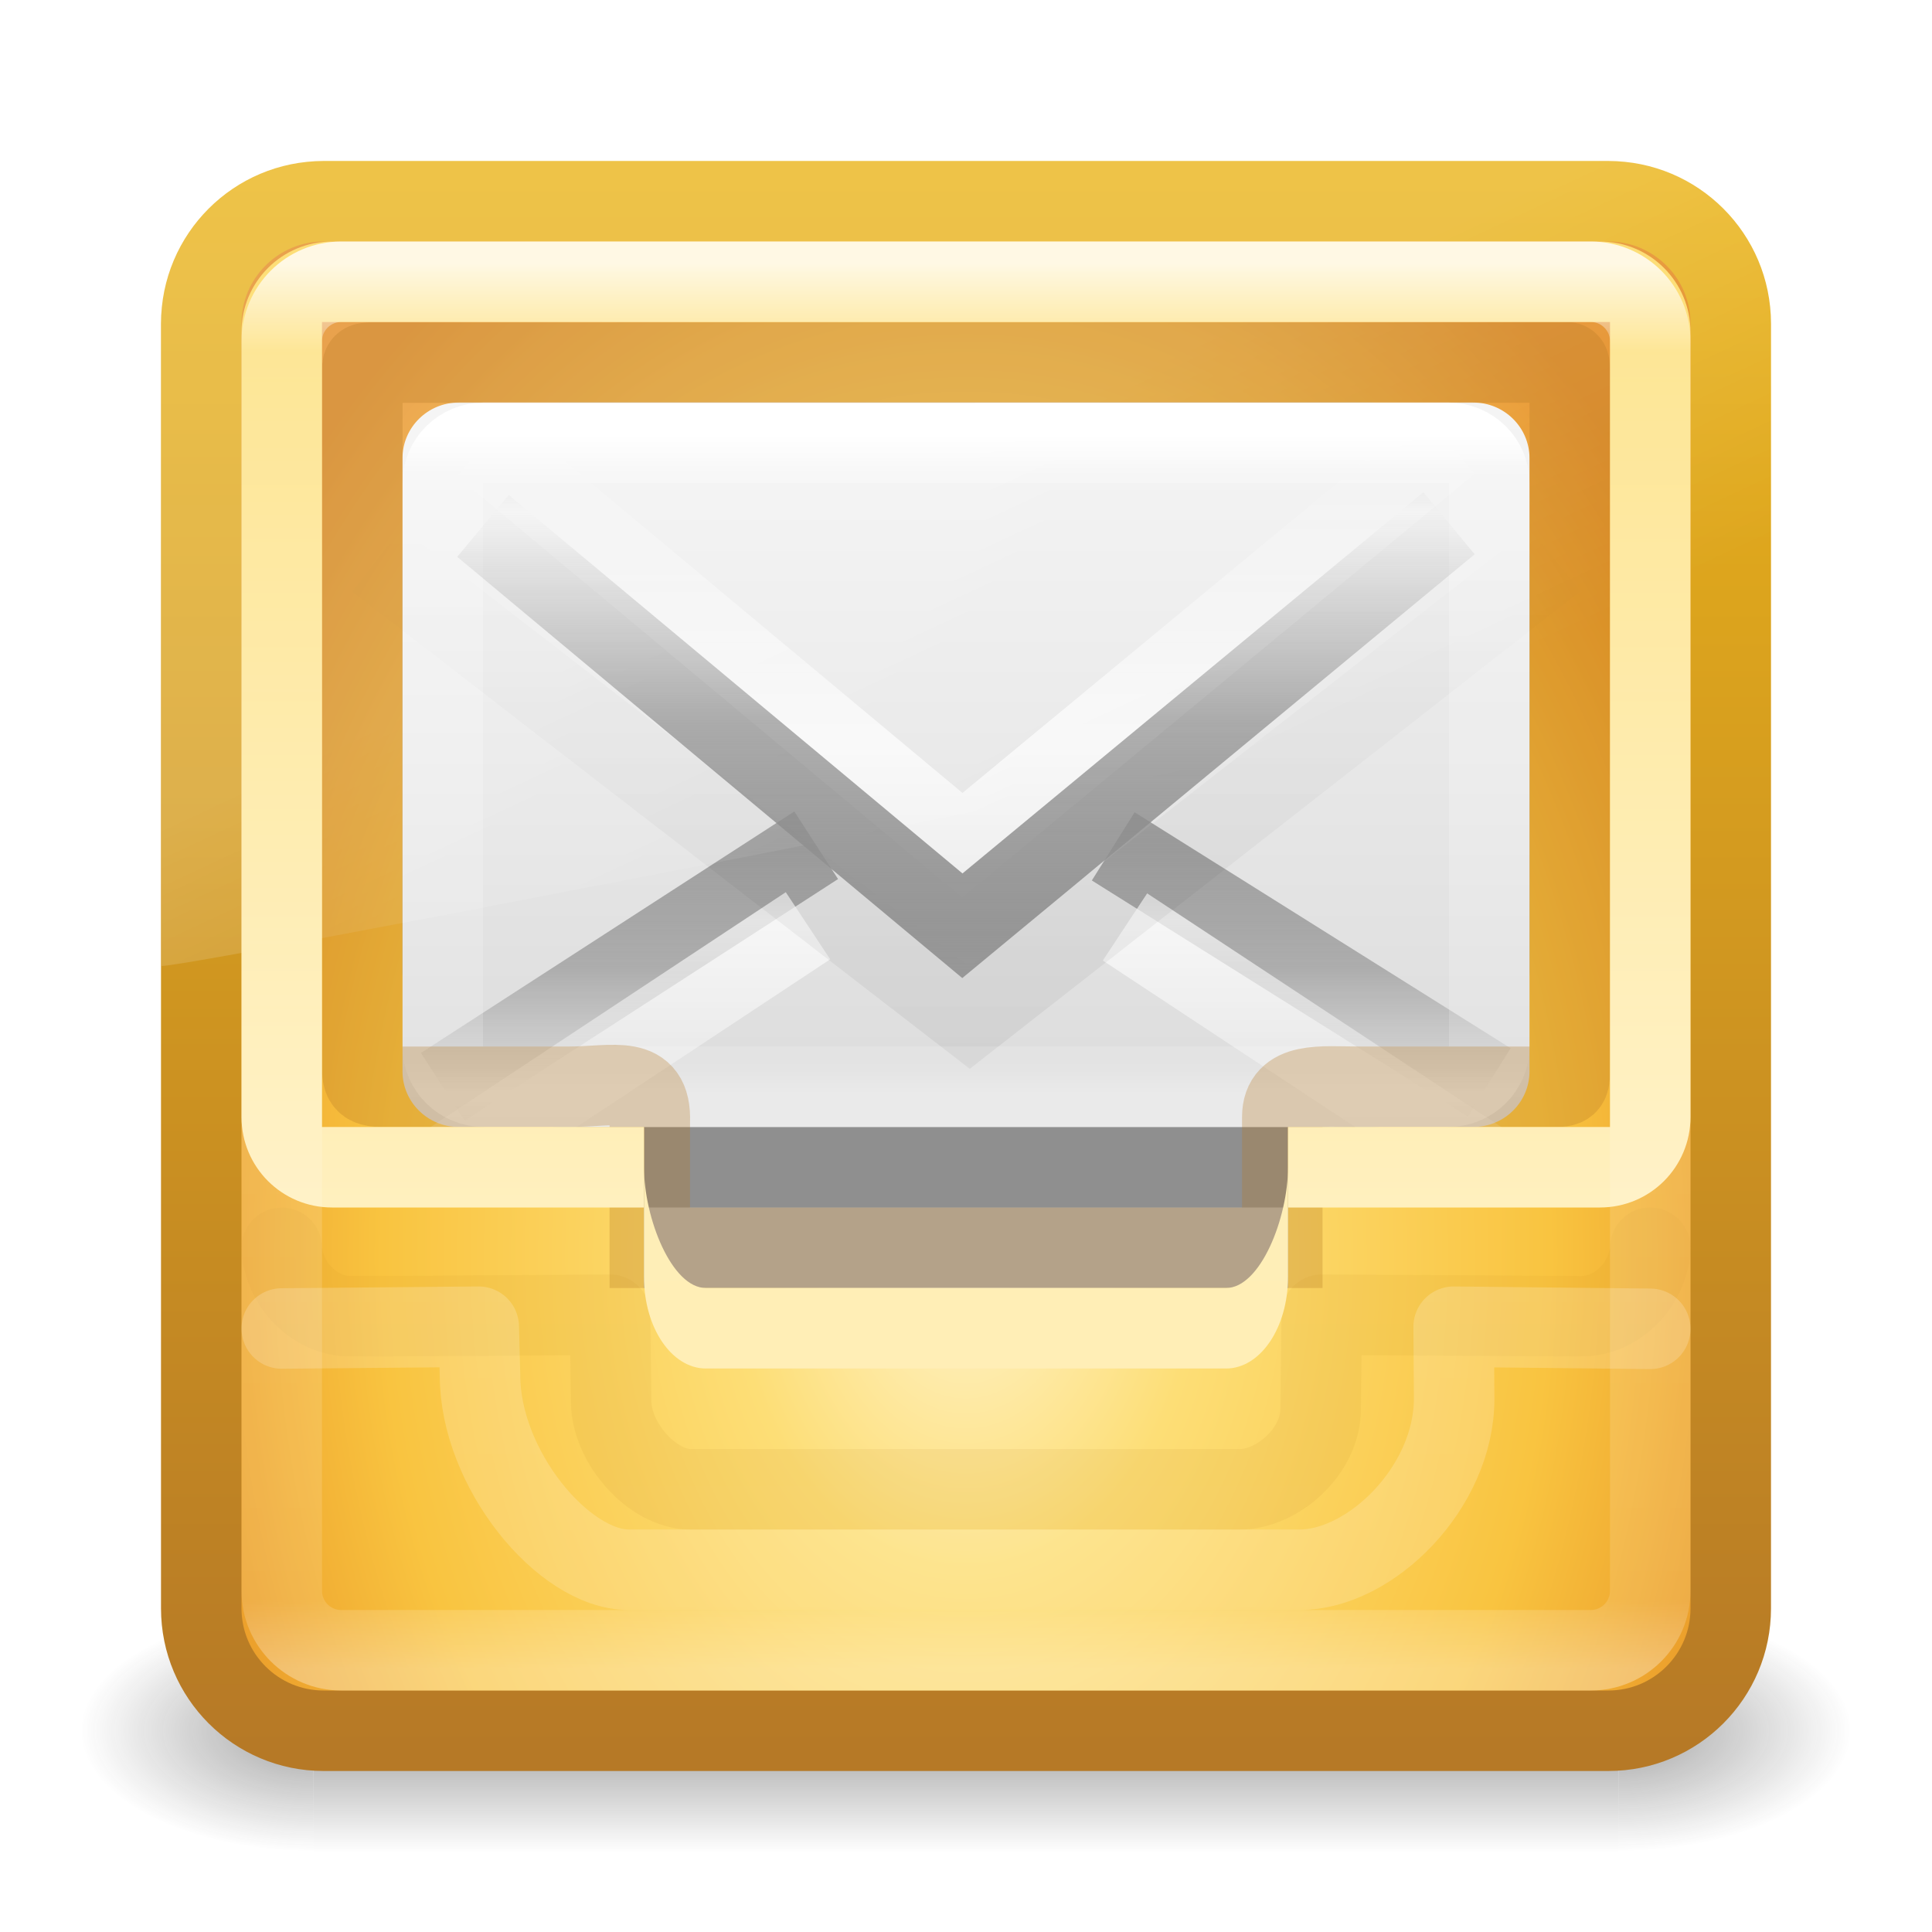
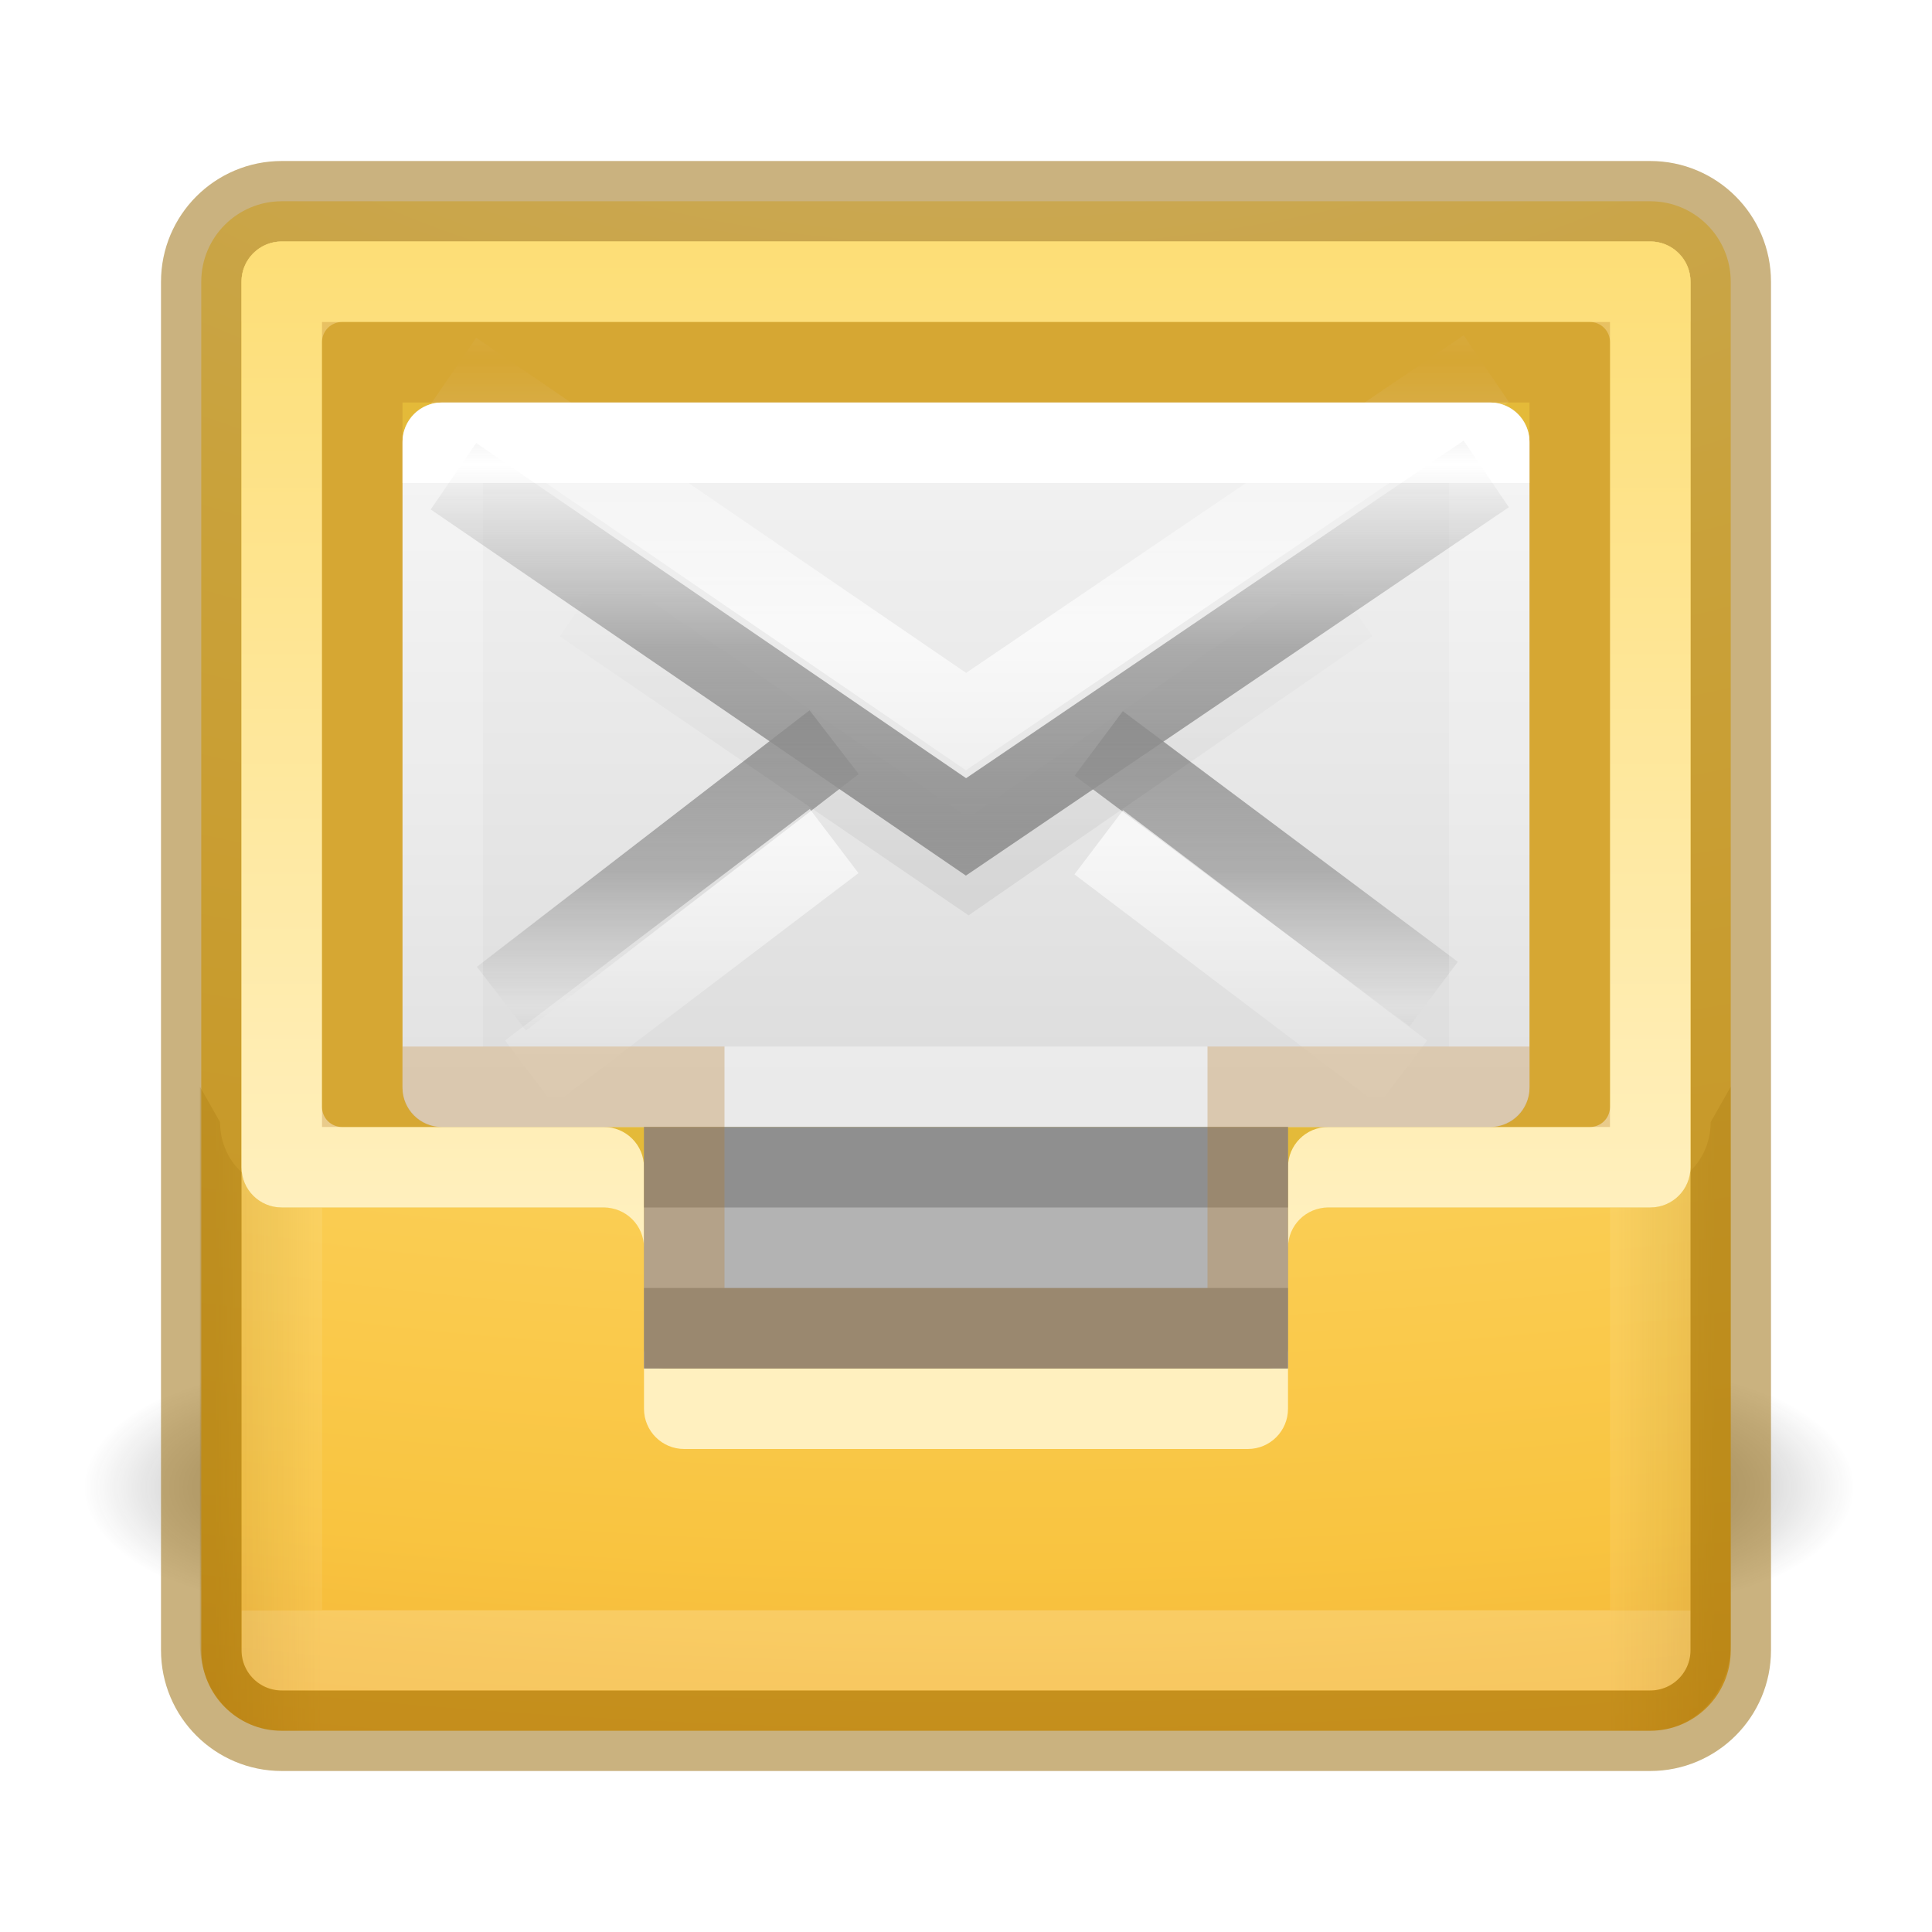
- <svg xmlns="http://www.w3.org/2000/svg" xmlns:xlink="http://www.w3.org/1999/xlink" version="1.1" width="24" height="24" id="svg4399">
-   <defs id="defs4401">
-     <linearGradient id="linearGradient3924-803-9-8-7">
-       <stop id="stop3252-4-0-4" style="stop-color:#ffffff;stop-opacity:1" offset="0" />
-       <stop id="stop3254-4-8-3" style="stop-color:#ffffff;stop-opacity:0.235" offset="0.063" />
-       <stop id="stop3256-1-5-5" style="stop-color:#ffffff;stop-opacity:0.157" offset="0.951" />
-       <stop id="stop3258-8-3-5" style="stop-color:#ffffff;stop-opacity:0.392" offset="1" />
+ <svg xmlns="http://www.w3.org/2000/svg" xmlns:xlink="http://www.w3.org/1999/xlink" id="svg7107" height="24" width="24" version="1.1">
+   <defs id="defs7109">
+     <linearGradient id="linearGradient5146">
+       <stop id="stop5148" style="stop-color:#ffffff;stop-opacity:1" offset="0" />
+       <stop id="stop5150" style="stop-color:#ffffff;stop-opacity:0.235" offset="0" />
+       <stop id="stop5152" style="stop-color:#ffffff;stop-opacity:0.157" offset="1" />
+       <stop id="stop5154" style="stop-color:#ffffff;stop-opacity:0.392" offset="1" />
    </linearGradient>
-     <linearGradient id="linearGradient3924-118">
-       <stop id="stop3216" style="stop-color:#ffffff;stop-opacity:1" offset="0" />
-       <stop id="stop3218" style="stop-color:#ffffff;stop-opacity:0.235" offset="0.063" />
-       <stop id="stop3220" style="stop-color:#ffffff;stop-opacity:0.157" offset="0.951" />
-       <stop id="stop3222" style="stop-color:#ffffff;stop-opacity:0.392" offset="1" />
+     <linearGradient id="linearGradient4596">
+       <stop id="stop4598" style="stop-color:#ffffff;stop-opacity:1" offset="0" />
+       <stop id="stop4600" style="stop-color:#ffffff;stop-opacity:0.235" offset="0" />
+       <stop id="stop4602" style="stop-color:#ffffff;stop-opacity:0.157" offset="1" />
+       <stop id="stop4604" style="stop-color:#ffffff;stop-opacity:0.392" offset="1" />
    </linearGradient>
+     <radialGradient gradientTransform="matrix(2.003784,0,0,1.4,27.98813,-17.4)" gradientUnits="userSpaceOnUse" xlink:href="#linearGradient3688-166-749-9" id="radialGradient3082-6" fy="43.5" fx="4.993" r="2.5" cy="43.5" cx="4.993" />
+     <linearGradient id="linearGradient3688-166-749-9">
+       <stop offset="0" style="stop-color:#181818;stop-opacity:1" id="stop2883-2" />
+       <stop offset="1" style="stop-color:#181818;stop-opacity:0" id="stop2885-2" />
+     </linearGradient>
+     <radialGradient gradientTransform="matrix(2.003784,0,0,1.4,-20.01187,-104.4)" gradientUnits="userSpaceOnUse" xlink:href="#linearGradient3688-464-309-7-6" id="radialGradient3084-4" fy="43.5" fx="4.993" r="2.5" cy="43.5" cx="4.993" />
+     <linearGradient id="linearGradient3688-464-309-7-6">
+       <stop offset="0" style="stop-color:#181818;stop-opacity:1" id="stop2889-75" />
+       <stop offset="1" style="stop-color:#181818;stop-opacity:0" id="stop2891-4-9" />
+     </linearGradient>
+     <linearGradient gradientUnits="userSpaceOnUse" xlink:href="#linearGradient3702-501-757-1" id="linearGradient3086-8" y2="39.999" x2="25.058" y1="47.028" x1="25.058" />
+     <linearGradient id="linearGradient3702-501-757-1">
+       <stop offset="0" style="stop-color:#181818;stop-opacity:0" id="stop2895-2" />
+       <stop offset="0.5" style="stop-color:#181818;stop-opacity:1" id="stop2897-89" />
+       <stop offset="1" style="stop-color:#181818;stop-opacity:0" id="stop2899-36" />
+     </linearGradient>
+     <linearGradient y2="41.414" x2="24" y1="6.591" x1="24" gradientTransform="matrix(0.4594595,0,0,0.4594595,0.9742189,0.9717503)" gradientUnits="userSpaceOnUse" id="linearGradient3842" xlink:href="#linearGradient4596" />
    <linearGradient id="linearGradient3909-3-9-6">
      <stop id="stop3911-8-7-9" style="stop-color:#fff0bf;stop-opacity:1" offset="0" />
      <stop id="stop3913-4-2-5" style="stop-color:#fdde76;stop-opacity:1" offset="1" />
-     </linearGradient>
-     <linearGradient id="linearGradient4026-8">
-       <stop id="stop4028-6" style="stop-color:#ffeeb6;stop-opacity:1" offset="0" />
-       <stop id="stop4030-7" style="stop-color:#feeeb7;stop-opacity:1" offset="1" />
    </linearGradient>
    <linearGradient id="linearGradient3866-6">
      <stop id="stop3868-7" style="stop-color:#969696;stop-opacity:1" offset="0" />
      <stop id="stop3872-0" style="stop-color:#858585;stop-opacity:0.635" offset="0.5" />
      <stop id="stop3870-0" style="stop-color:#939393;stop-opacity:0" offset="1" />
    </linearGradient>
-     <linearGradient id="linearGradient3856-8-9">
-       <stop id="stop3858-7-5" style="stop-color:#b67926;stop-opacity:1" offset="0" />
-       <stop id="stop3860-2-2" style="stop-color:#eab41a;stop-opacity:1" offset="1" />
-     </linearGradient>
-     <linearGradient id="linearGradient3924-803-0">
-       <stop id="stop3252-06" style="stop-color:#ffffff;stop-opacity:1" offset="0" />
-       <stop id="stop3254-1" style="stop-color:#ffffff;stop-opacity:0.235" offset="0.063" />
-       <stop id="stop3256-0" style="stop-color:#ffffff;stop-opacity:0.157" offset="0.951" />
-       <stop id="stop3258-2" style="stop-color:#ffffff;stop-opacity:0.392" offset="1" />
-     </linearGradient>
    <linearGradient id="linearGradient8265-821-176-38-919-66-249-7-7">
      <stop id="stop2687-1-9" style="stop-color:#ffffff;stop-opacity:1" offset="0" />
      <stop id="stop2689-5-4" style="stop-color:#ffffff;stop-opacity:0" offset="1" />
-     </linearGradient>
-     <linearGradient id="linearGradient3333-4-4">
-       <stop id="stop3335-4-6" style="stop-color:#ffffff;stop-opacity:1" offset="0" />
-       <stop id="stop3337-7-2" style="stop-color:#ffffff;stop-opacity:0" offset="1" />
    </linearGradient>
    <linearGradient id="linearGradient3495">
      <stop id="stop3497" style="stop-color:#000000;stop-opacity:1" offset="0" />
      <stop id="stop3874" style="stop-color:#000000;stop-opacity:0.498" offset="0.5" />
      <stop id="stop3499" style="stop-color:#000000;stop-opacity:0" offset="1" />
-     </linearGradient>
-     <linearGradient id="linearGradient3333-4">
-       <stop id="stop3335-4" style="stop-color:#ffffff;stop-opacity:1" offset="0" />
-       <stop id="stop3337-7" style="stop-color:#ffffff;stop-opacity:0" offset="1" />
    </linearGradient>
    <linearGradient id="linearGradient3866">
      <stop id="stop3868" style="stop-color:#a0a0a0;stop-opacity:1" offset="0" />
      <stop id="stop3872" style="stop-color:#8f8f8f;stop-opacity:0.635" offset="0.5" />
      <stop id="stop3870" style="stop-color:#9d9d9d;stop-opacity:0" offset="1" />
    </linearGradient>
    <linearGradient id="linearGradient3600">
      <stop id="stop3602" style="stop-color:#f4f4f4;stop-opacity:1" offset="0" />
      <stop id="stop3604" style="stop-color:#dbdbdb;stop-opacity:1" offset="1" />
    </linearGradient>
-     <linearGradient id="linearGradient3846-2">
-       <stop id="stop3848-3" style="stop-color:#fff3cb;stop-opacity:1" offset="0" />
-       <stop id="stop3850-6" style="stop-color:#fdde76;stop-opacity:1" offset="0.262" />
-       <stop id="stop3852-8" style="stop-color:#f9c440;stop-opacity:1" offset="0.661" />
-       <stop id="stop3854-1" style="stop-color:#e48b20;stop-opacity:1" offset="1" />
+     <linearGradient id="linearGradient4833">
+       <stop style="stop-color:#956500;stop-opacity:1;" offset="0" id="stop4835" />
+       <stop style="stop-color:#956500;stop-opacity:0;" offset="1" id="stop4837" />
    </linearGradient>
-     <linearGradient id="linearGradient3856-5">
-       <stop id="stop3858-3" style="stop-color:#b67926;stop-opacity:1" offset="0" />
-       <stop id="stop3860-4" style="stop-color:#eab41a;stop-opacity:1" offset="1" />
+     <linearGradient id="linearGradient4718">
+       <stop id="stop4720" style="stop-color:#fff3cb;stop-opacity:1" offset="0" />
+       <stop id="stop4722" style="stop-color:#fdde76;stop-opacity:1" offset="0.313" />
+       <stop id="stop4724" style="stop-color:#f9c440;stop-opacity:1" offset="0.697" />
+       <stop id="stop4726" style="stop-color:#e48b20;stop-opacity:1" offset="1" />
    </linearGradient>
-     <linearGradient id="linearGradient3688-166-749-57-8">
-       <stop id="stop3180-3" style="stop-color:#181818;stop-opacity:1" offset="0" />
-       <stop id="stop3182-8" style="stop-color:#181818;stop-opacity:0" offset="1" />
-     </linearGradient>
-     <linearGradient id="linearGradient3688-464-309-665-9">
-       <stop id="stop3186-3" style="stop-color:#181818;stop-opacity:1" offset="0" />
-       <stop id="stop3188-6" style="stop-color:#181818;stop-opacity:0" offset="1" />
-     </linearGradient>
-     <linearGradient id="linearGradient3702-501-757-17-4">
-       <stop id="stop3192-0" style="stop-color:#181818;stop-opacity:0" offset="0" />
-       <stop id="stop3194-4" style="stop-color:#181818;stop-opacity:1" offset="0.5" />
-       <stop id="stop3196-2" style="stop-color:#181818;stop-opacity:0" offset="1" />
-     </linearGradient>
-     <linearGradient xlink:href="#linearGradient3924-803-9-8-7" id="linearGradient3091" gradientUnits="userSpaceOnUse" gradientTransform="matrix(0.5177313,0,0,0.641025,-0.276411,-0.0920513)" x1="24" y1="5" x2="24" y2="37.992" />
-     <linearGradient xlink:href="#linearGradient3924-118" id="linearGradient3094" gradientUnits="userSpaceOnUse" gradientTransform="matrix(0.4594595,0,0,0.4594595,0.9729755,0.9729777)" x1="24" y1="5" x2="24" y2="43" />
-     <linearGradient xlink:href="#linearGradient3909-3-9-6" id="linearGradient3097" gradientUnits="userSpaceOnUse" gradientTransform="matrix(0.4736842,0,0,0.4650688,0.631579,0.2095876)" x1="15" y1="32" x2="15" y2="6" />
-     <linearGradient xlink:href="#linearGradient4026-8" id="linearGradient3100" gradientUnits="userSpaceOnUse" gradientTransform="matrix(0.4339246,0,0,0.641025,1.585817,-7.393924)" x1="19.567" y1="38.228" x2="19.567" y2="34.481" />
-     <linearGradient xlink:href="#linearGradient3866-6" id="linearGradient3103" gradientUnits="userSpaceOnUse" gradientTransform="matrix(0.2868043,0,0,0.2664916,5.071699,2.172795)" spreadMethod="reflect" x1="25.525" y1="35.429" x2="25.525" y2="15.738" />
-     <linearGradient xlink:href="#linearGradient3856-8-9" id="linearGradient3106" gradientUnits="userSpaceOnUse" gradientTransform="matrix(-0.4359623,0,0,0.4604477,22.46438,2.048423)" x1="24" y1="44" x2="24" y2="3.899" />
-     <linearGradient xlink:href="#linearGradient3924-803-0" id="linearGradient3110" gradientUnits="userSpaceOnUse" gradientTransform="matrix(0.3513514,0,0,0.2162162,3.567567,4.310813)" x1="24" y1="5" x2="24" y2="43" />
-     <linearGradient xlink:href="#linearGradient8265-821-176-38-919-66-249-7-7" id="linearGradient3113" gradientUnits="userSpaceOnUse" gradientTransform="matrix(0.4341993,0,0,0.5525872,1.558886,-1.348434)" x1="16.626" y1="15.298" x2="20.055" y2="24.628" />
-     <linearGradient xlink:href="#linearGradient3333-4-4" id="linearGradient3116" gradientUnits="userSpaceOnUse" gradientTransform="matrix(0.2868042,0,0,0.2664915,5.071699,1.172796)" spreadMethod="reflect" x1="25.525" y1="30.189" x2="25.525" y2="15.738" />
-     <linearGradient xlink:href="#linearGradient3495" id="linearGradient3119" gradientUnits="userSpaceOnUse" gradientTransform="matrix(0.4701023,0,0,0.433692,0.762774,-2.331962)" x1="23.904" y1="35.75" x2="23.904" y2="20.443" />
-     <linearGradient xlink:href="#linearGradient3333-4" id="linearGradient3122" gradientUnits="userSpaceOnUse" gradientTransform="matrix(0.3674109,0,0,0.2438298,3.182218,4.063191)" spreadMethod="reflect" x1="25.525" y1="30.189" x2="25.525" y2="15.738" />
-     <linearGradient xlink:href="#linearGradient3866" id="linearGradient3125" gradientUnits="userSpaceOnUse" gradientTransform="matrix(0.3442467,0,0,0.220063,3.716565,3.788078)" spreadMethod="reflect" x1="25.525" y1="30.189" x2="25.525" y2="15.738" />
-     <linearGradient xlink:href="#linearGradient3600" id="linearGradient3128" gradientUnits="userSpaceOnUse" gradientTransform="matrix(0.3111112,0,0,0.2727273,4.533332,1.863634)" x1="20.053" y1="10.637" x2="20.053" y2="45.244" />
-     <radialGradient xlink:href="#linearGradient3846-2" id="radialGradient3134" gradientUnits="userSpaceOnUse" gradientTransform="matrix(1.8575836e-8,0.7482871,-0.5486779,0,16.63625,0.8283896)" cx="19.74" cy="8.45" fx="19.74" fy="8.45" r="20" />
-     <linearGradient xlink:href="#linearGradient3856-5" id="linearGradient3136" gradientUnits="userSpaceOnUse" gradientTransform="matrix(0.487179,0,0,0.487179,0.3076909,0.3077034)" x1="24" y1="44" x2="24" y2="3.899" />
-     <radialGradient xlink:href="#linearGradient3688-166-749-57-8" id="radialGradient3143" gradientUnits="userSpaceOnUse" gradientTransform="matrix(2.003784,0,0,1.4,27.98813,-17.4)" cx="4.993" cy="43.5" fx="4.993" fy="43.5" r="2.5" />
-     <radialGradient xlink:href="#linearGradient3688-464-309-665-9" id="radialGradient3145" gradientUnits="userSpaceOnUse" gradientTransform="matrix(2.003784,0,0,1.4,-20.01187,-104.4)" cx="4.993" cy="43.5" fx="4.993" fy="43.5" r="2.5" />
-     <linearGradient xlink:href="#linearGradient3702-501-757-17-4" id="linearGradient3147" gradientUnits="userSpaceOnUse" x1="25.058" y1="47.028" x2="25.058" y2="39.999" />
+     <linearGradient x1="25.525" y1="35.429" x2="25.525" y2="15.738" id="linearGradient4330" xlink:href="#linearGradient3866-6" gradientUnits="userSpaceOnUse" gradientTransform="matrix(0.3066388,0,0,0.2336996,4.64081,2.092218)" spreadMethod="reflect" />
+     <linearGradient gradientTransform="matrix(0.4736842,0,0,0.4736837,0.6693724,0.1457658)" x1="15" y1="32" x2="15" y2="6" id="linearGradient4004-8" xlink:href="#linearGradient3909-3-9-6" gradientUnits="userSpaceOnUse" />
+     <linearGradient x1="24" y1="7.812" x2="24" y2="40.187" id="linearGradient3068" xlink:href="#linearGradient5146" gradientUnits="userSpaceOnUse" gradientTransform="matrix(0.3513514,0,0,0.2162162,3.567568,4.310813)" />
+     <linearGradient x1="25.525" y1="30.189" x2="25.525" y2="15.738" id="linearGradient3074" xlink:href="#linearGradient8265-821-176-38-919-66-249-7-7" gradientUnits="userSpaceOnUse" gradientTransform="matrix(0.3066388,0,0,0.2336996,4.64081,0.7843405)" spreadMethod="reflect" />
+     <linearGradient x1="23.904" y1="35.75" x2="23.904" y2="20.443" id="linearGradient3077" xlink:href="#linearGradient3495" gradientUnits="userSpaceOnUse" gradientTransform="matrix(0.306029,0,0,0.249406,4.684891,2.151603)" />
+     <linearGradient x1="25.525" y1="30.189" x2="25.525" y2="15.738" id="linearGradient3080" xlink:href="#linearGradient8265-821-176-38-919-66-249-7-7" gradientUnits="userSpaceOnUse" gradientTransform="matrix(0.3066388,0,0,0.2336996,4.64081,3.320559)" spreadMethod="reflect" />
+     <linearGradient x1="25.525" y1="30.189" x2="25.525" y2="15.738" id="linearGradient3083" xlink:href="#linearGradient3866" gradientUnits="userSpaceOnUse" gradientTransform="matrix(0.3066388,0,0,0.2336996,4.64081,2.092218)" spreadMethod="reflect" />
+     <linearGradient x1="20.053" y1="10.637" x2="20.053" y2="45.244" id="linearGradient3086" xlink:href="#linearGradient3600" gradientUnits="userSpaceOnUse" gradientTransform="matrix(0.3111111,0,0,0.2727273,4.533334,1.863635)" />
+     <radialGradient gradientTransform="matrix(-4.2223706e-8,2.35497,-4.639406,-8.3182611e-8,58.58382,-21.89464)" gradientUnits="userSpaceOnUse" xlink:href="#linearGradient4718" id="radialGradient5521-1" fy="9.957" fx="8.336" r="12.672" cy="9.957" cx="8.867" />
+     <linearGradient gradientTransform="matrix(0.5,0,0,0.5400132,0.233865,-2.530559)" xlink:href="#linearGradient4833" id="linearGradient4839" x1="4.892" y1="37.093" x2="7.5" y2="37.093" gradientUnits="userSpaceOnUse" />
+     <linearGradient xlink:href="#linearGradient4833" id="linearGradient4839-3" x1="4.892" y1="37.093" x2="7.5" y2="37.093" gradientUnits="userSpaceOnUse" gradientTransform="matrix(-0.5,0,0,0.5400132,23.75,-2.530559)" />
  </defs>
-   <g style="display:inline" id="g2036" transform="matrix(0.5499998,0,0,0.3333336,-1.2,7.33333)">
-     <g style="opacity:0.4" id="g3712" transform="matrix(1.052632,0,0,1.285713,-1.263158,-13.42854)">
-       <rect style="fill:url(#radialGradient3143);fill-opacity:1;stroke:none" id="rect2801" y="40" x="38" height="7" width="5" />
-       <rect style="fill:url(#radialGradient3145);fill-opacity:1;stroke:none" id="rect3696" transform="scale(-1,-1)" y="-47" x="-10" height="7" width="5" />
-       <rect style="fill:url(#linearGradient3147);fill-opacity:1;stroke:none" id="rect3700" y="40" x="10" height="7" width="28" />
+   <g transform="matrix(0.55,0,0,0.3333336,-1.162206,4.309708)" id="g2036-4" style="display:inline">
+     <g transform="matrix(1.052632,0,0,1.285713,-1.263158,-13.42854)" id="g3712-8" style="opacity:0.4">
+       <rect width="5" height="7" x="38" y="40" id="rect2801-6" style="fill:url(#radialGradient3082-6);fill-opacity:1;stroke:none" />
+       <rect width="5" height="7" x="-10" y="-47" transform="scale(-1,-1)" id="rect3696-20" style="fill:url(#radialGradient3084-4);fill-opacity:1;stroke:none" />
+       <rect width="28" height="7" x="10" y="40" id="rect3700-5" style="fill:url(#linearGradient3086-8);fill-opacity:1;stroke:none" />
    </g>
  </g>
-   <rect style="color:#000000;fill:url(#radialGradient3134);fill-opacity:1;fill-rule:nonzero;stroke:url(#linearGradient3136);stroke-width:1;stroke-linecap:round;stroke-linejoin:round;stroke-miterlimit:4;stroke-opacity:1;stroke-dasharray:none;stroke-dashoffset:0;marker:none;visibility:visible;display:inline;overflow:visible;enable-background:accumulate" id="rect5505-21" y="2.5" x="2.5" ry="1.52" rx="1.52" height="19" width="19" />
-   <path style="color:#000000;fill:#b3b3b3;fill-opacity:1;fill-rule:nonzero;stroke:none;stroke-width:1;marker:none;visibility:visible;display:inline;overflow:visible;enable-background:accumulate" id="rect4813" d="m 8,16 8,0 0,-2.5 -8,0 z" />
-   <path style="opacity:0.2;fill:none;stroke:#000000;stroke-width:1px;stroke-linecap:square;stroke-linejoin:miter;stroke-opacity:1" id="path4815" d="m 8.5,14.5 7,0" />
-   <rect style="fill:#8f8f8f;fill-opacity:1;fill-rule:evenodd;stroke:none;stroke-width:1;marker:none;visibility:visible;display:inline;overflow:visible;enable-background:accumulate" id="rect2396-9-0" y="5" x="5" ry="1.926" rx="1.974" height="9" width="14" />
-   <rect style="fill:url(#linearGradient3128);fill-opacity:1;fill-rule:evenodd;stroke:none;stroke-width:1;marker:none;visibility:visible;display:inline;overflow:visible;enable-background:accumulate" id="rect2396-9" y="5" x="5" ry="0.692" rx="0.7" height="9" width="14" />
-   <path style="fill:none;stroke:url(#linearGradient3125);stroke-width:1;stroke-linecap:butt;stroke-linejoin:miter;stroke-miterlimit:4;stroke-opacity:1;stroke-dasharray:none;stroke-dashoffset:0;marker:none;visibility:visible;display:inline;overflow:visible;enable-background:accumulate" id="path3341-2" d="M 10.139,10.5 5.5,13.5 z M 13.829,10.514 18.5,13.445 z" />
-   <path style="opacity:0.7;fill:none;stroke:url(#linearGradient3122);stroke-width:1;stroke-linecap:butt;stroke-linejoin:miter;stroke-miterlimit:4;stroke-opacity:1;stroke-dasharray:none;stroke-dashoffset:0;marker:none;visibility:visible;display:inline;overflow:visible;enable-background:accumulate" id="path3341-2-6" d="m 10.037,11.5 -4.537,3 z m 3.938,0.015 3.13,2.065 L 18.5,14.5 z" />
-   <path style="opacity:0.06;fill:none;stroke:url(#linearGradient3119);stroke-width:1;stroke-linecap:butt;stroke-linejoin:miter;stroke-miterlimit:4;stroke-opacity:1;stroke-dasharray:none" id="path3493" d="M 4.681,6.954 12.045,12.644 19.319,6.954" />
-   <path style="opacity:0.7;fill:none;stroke:url(#linearGradient3116);stroke-width:1;stroke-linecap:butt;stroke-linejoin:miter;stroke-miterlimit:4;stroke-opacity:1;stroke-dasharray:none;stroke-dashoffset:0;marker:none;visibility:visible;display:inline;overflow:visible;enable-background:accumulate" id="path3926" d="M 6,5.533 11.955,10.5 18,5.5" />
-   <path style="opacity:0.2;fill:url(#linearGradient3113);fill-opacity:1;fill-rule:evenodd;stroke:none" id="path3333" d="M 2.769,2 C 2.412,2 2,2.056 2,2.433 L 2.007,12 C 2.582,11.99 21.563,8.243 22,8.063 l 0,-5.508 C 22,2.266 21.54,2 21.231,2 z" />
-   <rect style="fill:none;stroke:url(#linearGradient3110);stroke-width:1;stroke-linecap:round;stroke-linejoin:round;stroke-miterlimit:4;stroke-opacity:1;stroke-dasharray:none;stroke-dashoffset:0" id="rect6741-1-5" y="5.5" x="5.5" ry="0.5" rx="0.513" height="8" width="13" />
-   <path style="opacity:0.3;color:#000000;fill:none;stroke:#b67926;stroke-width:1;stroke-linejoin:miter;stroke-miterlimit:4;stroke-opacity:1;stroke-dasharray:none;marker:none;visibility:visible;display:inline;overflow:visible;enable-background:accumulate" id="path7715" d="m 4.64,4.505 c -0.148,0 -0.139,0.013 -0.139,0.12 l 0,8.545 c 0,0.198 -0.026,0.33 0.238,0.33 l 2.334,0 c 0.556,0 1.022,-0.166 0.999,0.437 l 0,1.563 7.857,0 0,-1.624 c 0,-0.445 0.494,-0.376 0.943,-0.376 l 2.469,0 c 0.163,0 0.159,-0.07 0.159,-0.23 l 0,-8.651 c 0,-0.155 -0.007,-0.115 -0.145,-0.115 z" />
-   <path style="opacity:0.1;color:#000000;fill:none;stroke:url(#linearGradient3106);stroke-width:1;stroke-linecap:round;stroke-linejoin:round;stroke-miterlimit:4;stroke-opacity:1;stroke-dasharray:none;stroke-dashoffset:0;marker:none;visibility:visible;display:inline;overflow:visible;enable-background:accumulate" id="rect4076-3" d="m 19.698,16.347 c 0.417,-0.024 0.779,-0.407 0.802,-0.847 m -0.91,0.85 -3.17,-0.018 -0.015,1.178 c 0,0.51 -0.526,0.991 -1.009,0.991 l -6.815,0 C 8.098,18.5 7.592,17.919 7.592,17.409 l -0.014,-1.077 c 0,0 -2.801,0.022 -3.276,0.016 -0.417,-0.024 -0.779,-0.407 -0.802,-0.847" />
-   <path style="fill:none;stroke:url(#linearGradient3103);stroke-width:1;stroke-linecap:butt;stroke-linejoin:miter;stroke-miterlimit:4;stroke-opacity:1;stroke-dasharray:none;stroke-dashoffset:0;marker:none;visibility:visible;display:inline;overflow:visible;enable-background:accumulate" id="path3341-2-2" d="M 6,6.533 11.955,11.5 18,6.5" />
-   <path style="color:#000000;fill:url(#linearGradient3100);fill-opacity:1;fill-rule:nonzero;stroke:none;stroke-width:1;marker:none;visibility:visible;display:inline;overflow:visible;enable-background:accumulate" id="rect4115" d="m 8,14.5 0,1.364 C 8,16.493 8.343,17 8.769,17 l 6.462,0 C 15.657,17 16,16.493 16,15.864 L 16,14.5 C 16,15.13 15.657,16 15.231,16 L 8.769,16 C 8.343,16 8,15.13 8,14.5 z" />
-   <path style="color:#000000;fill:url(#linearGradient3097);fill-opacity:1;fill-rule:nonzero;stroke:none;stroke-width:1;marker:none;visibility:visible;display:inline;overflow:visible;enable-background:accumulate" id="rect4047" d="m 4.125,3 c -0.623,0 -1.125,0.502 -1.125,1.125 L 3,13.875 C 3,14.498 3.502,15 4.125,15 L 8,15 8,14 4,14 c -0.208,0 0,0.208 0,0 L 4,4 C 4,3.792 3.792,4 4,4 l 16,0 c 0.208,0 0,-0.208 0,0 l 0,10 c 0,0.208 0.207,-0.015 0,0 l -4,0 0,1 3.875,0 C 20.498,15 21,14.498 21,13.875 l 0,-9.75 c 0,-0.623 -0.502,-1.125 -1.125,-1.125 z" />
-   <rect style="opacity:0.8;fill:none;stroke:url(#linearGradient3094);stroke-width:1;stroke-linecap:round;stroke-linejoin:round;stroke-miterlimit:4;stroke-opacity:1;stroke-dasharray:none;stroke-dashoffset:0" id="rect6741-7" y="3.5" x="3.5" ry="0.739" rx="0.739" height="17" width="17" />
-   <path style="color:#000000;fill:none;stroke:url(#linearGradient3091);stroke-width:1;stroke-linecap:round;stroke-linejoin:round;stroke-miterlimit:4;stroke-opacity:1;stroke-dasharray:none;stroke-dashoffset:0;marker:none;visibility:visible;display:inline;overflow:visible;enable-background:accumulate" id="rect4076-3-0" d="m 20.5,16.507 -2.442,-0.026 0.006,0.895 c 0,1.098 -1.034,2.124 -1.92,2.124 l -8.333,0 C 6.997,19.5 5.963,18.244 5.963,17.087 L 5.947,16.481 3.5,16.503" />
+   <rect width="19" height="19" rx="1" ry="1" x="2.5" y="2.5" id="rect5505-21-8" style="color:#000000;fill:url(#radialGradient5521-1);fill-opacity:1;fill-rule:nonzero;stroke:none;stroke-width:1;marker:none;visibility:visible;display:inline;overflow:visible;enable-background:accumulate;clip-rule:nonzero;opacity:1;isolation:auto;mix-blend-mode:normal;color-interpolation:sRGB;color-interpolation-filters:linearRGB;solid-color:#000000;solid-opacity:1;stroke-linecap:butt;stroke-linejoin:miter;stroke-miterlimit:4;stroke-dasharray:none;stroke-dashoffset:0;stroke-opacity:1;filter-blend-mode:normal;filter-gaussianBlur-deviation:0;color-rendering:auto;image-rendering:auto;shape-rendering:auto;text-rendering:auto" />
+   <path id="path4831-0" d="m 21.5,13.5 0,6.92 c 0,0.598 -0.446,1.08 -1,1.08 l -0.5,0 0,-6.75 0.5,0 c 0.415,0 0.75,-0.361 0.75,-0.81 z" style="color:#000000;display:inline;overflow:visible;visibility:visible;opacity:0.2;fill:url(#linearGradient4839-3);fill-opacity:1;fill-rule:nonzero;stroke:none;stroke-width:1;marker:none;enable-background:accumulate" />
+   <path id="path4831" d="m 2.484,13.5 0,6.92 c 0,0.598 0.446,1.08 1,1.08 l 0.5,0 0,-6.75 -0.5,0 c -0.416,0 -0.75,-0.361 -0.75,-0.81 z" style="color:#000000;display:inline;overflow:visible;visibility:visible;opacity:0.2;fill:url(#linearGradient4839);fill-opacity:1;fill-rule:nonzero;stroke:none;stroke-width:1;marker:none;enable-background:accumulate" />
+   <rect width="17" height="17" x="3.501" y="3.499" id="rect6741-9" style="opacity:0.5;fill:none;stroke:url(#linearGradient3842);stroke-width:1;stroke-linecap:round;stroke-linejoin:round;stroke-miterlimit:4;stroke-opacity:1;stroke-dasharray:none;stroke-dashoffset:0" />
+   <rect width="19" height="19" rx="1" ry="1" x="2.5" y="2.5" id="rect5505-21-8-1" style="opacity:0.5;color:#000000;fill:none;stroke:#956500;stroke-width:1px;stroke-linecap:butt;stroke-linejoin:miter;stroke-miterlimit:4;stroke-opacity:1;stroke-dasharray:none;stroke-dashoffset:0;marker:none;visibility:visible;display:inline;overflow:visible;enable-background:accumulate;clip-rule:nonzero;isolation:auto;mix-blend-mode:normal;color-interpolation:sRGB;color-interpolation-filters:linearRGB;solid-color:#000000;solid-opacity:1;fill-opacity:1;fill-rule:evenodd;filter-blend-mode:normal;filter-gaussianBlur-deviation:0;color-rendering:auto;image-rendering:auto;shape-rendering:auto;text-rendering:auto" />
+   <rect width="18" height="12" rx="0.5" ry="0.5" x="3" y="3" id="rect5505-21-8-0" style="color:#000000;clip-rule:nonzero;display:inline;overflow:visible;visibility:visible;opacity:1;isolation:auto;mix-blend-mode:normal;color-interpolation:sRGB;color-interpolation-filters:linearRGB;solid-color:#000000;solid-opacity:1;fill:#e4ba39;fill-opacity:1;fill-rule:nonzero;stroke:none;stroke-width:1;stroke-linecap:round;stroke-linejoin:round;stroke-miterlimit:4;stroke-dasharray:none;stroke-dashoffset:0;stroke-opacity:1;marker:none;color-rendering:auto;image-rendering:auto;shape-rendering:auto;text-rendering:auto;enable-background:accumulate" />
+   <rect width="8" height="12" rx="0.25" ry="0.25" x="8" y="5" id="rect5505-21-8-0-3" style="color:#000000;clip-rule:nonzero;display:inline;overflow:visible;visibility:visible;opacity:1;isolation:auto;mix-blend-mode:normal;color-interpolation:sRGB;color-interpolation-filters:linearRGB;solid-color:#000000;solid-opacity:1;fill:#e4ba39;fill-opacity:1;fill-rule:nonzero;stroke:none;stroke-width:1;stroke-linecap:round;stroke-linejoin:round;stroke-miterlimit:4;stroke-dasharray:none;stroke-dashoffset:0;stroke-opacity:1;marker:none;color-rendering:auto;image-rendering:auto;shape-rendering:auto;text-rendering:auto;enable-background:accumulate" />
+   <path id="rect5505-21-8-0-1" d="M 3.5 3 C 3.223 3 3 3.223 3 3.5 L 3 14.5 C 3 14.777 3.223 15 3.5 15 L 7.5 15 C 7.777 15 8 15.223 8 15.5 L 8 14.5 C 8 14.223 7.777 14 7.5 14 L 4.25 14 C 4.112 14 4 13.889 4 13.75 L 4 4.25 C 4 4.112 4.112 4 4.25 4 L 19.75 4 C 19.889 4 20 4.112 20 4.25 L 20 13.75 C 20 13.889 19.889 14 19.75 14 L 16.5 14 C 16.223 14 16 14.223 16 14.5 L 16 15.5 C 16 15.223 16.223 15 16.5 15 L 20.5 15 C 20.777 15 21 14.777 21 14.5 L 21 3.5 C 21 3.223 20.777 3 20.5 3 L 3.5 3 z M 8 16.75 L 8 17.5 C 8 17.777 8.223 18 8.5 18 L 15.5 18 C 15.777 18 16 17.777 16 17.5 L 16 16.75 C 16 16.889 15.889 17 15.75 17 L 8.25 17 C 8.111 17 8 16.889 8 16.75 z " style="color:#000000;clip-rule:nonzero;display:inline;overflow:visible;visibility:visible;opacity:1;isolation:auto;mix-blend-mode:normal;color-interpolation:sRGB;color-interpolation-filters:linearRGB;solid-color:#000000;solid-opacity:1;fill:url(#linearGradient4004-8);fill-opacity:1;fill-rule:nonzero;stroke:none;stroke-width:1;stroke-linecap:butt;stroke-linejoin:miter;stroke-miterlimit:4;stroke-dasharray:none;stroke-dashoffset:0;stroke-opacity:1;marker:none;color-rendering:auto;image-rendering:auto;shape-rendering:auto;text-rendering:auto;enable-background:accumulate" />
+   <rect width="14" height="9" rx="0.487" ry="0.487" x="5" y="5" id="rect2396-9-31" style="display:inline;overflow:visible;visibility:visible;fill:url(#linearGradient3086);fill-opacity:1;fill-rule:evenodd;stroke:none;stroke-width:1;marker:none;enable-background:accumulate" />
+   <path d="M 10.362,9.22 6.229,12.406 Z m 3.287,0.015 4.161,3.113 z" id="path3341-2-9" style="display:inline;overflow:visible;visibility:visible;fill:none;stroke:url(#linearGradient3083);stroke-width:1;stroke-linecap:butt;stroke-linejoin:miter;stroke-miterlimit:4;stroke-dasharray:none;stroke-dashoffset:0;stroke-opacity:1;marker:none;enable-background:accumulate" />
+   <path d="m 10.362,10.448 -3.786,2.875 z m 3.287,0.015 3.777,2.861 z" id="path3341-2-6-0" style="display:inline;overflow:visible;visibility:visible;opacity:0.7;fill:none;stroke:url(#linearGradient3080);stroke-width:1;stroke-linecap:butt;stroke-linejoin:miter;stroke-miterlimit:4;stroke-dasharray:none;stroke-dashoffset:0;stroke-opacity:1;marker:none;enable-background:accumulate" />
+   <path d="M 7.236,7.492 12.03,10.764 16.765,7.492" id="path3493-3" style="opacity:0.06;fill:none;stroke:url(#linearGradient3077);stroke-width:1;stroke-linecap:butt;stroke-linejoin:miter;stroke-miterlimit:4;stroke-dasharray:none;stroke-opacity:1" />
+   <path d="M 5.633,4.608 12,8.964 18.463,4.579" id="path3926-9" style="display:inline;overflow:visible;visibility:visible;opacity:0.7;fill:none;stroke:url(#linearGradient3074);stroke-width:1;stroke-linecap:butt;stroke-linejoin:miter;stroke-miterlimit:4;stroke-dasharray:none;stroke-dashoffset:0;stroke-opacity:1;marker:none;enable-background:accumulate" />
+   <rect width="13" height="8" x="5.5" y="5.5" id="rect6741-1-5-5" style="fill:none;stroke:url(#linearGradient3068);stroke-width:1;stroke-linecap:round;stroke-linejoin:round;stroke-miterlimit:4;stroke-dasharray:none;stroke-dashoffset:0;stroke-opacity:1" />
+   <path d="M 5.633,5.916 12,10.272 18.463,5.887" id="path3341-2-2-0" style="display:inline;overflow:visible;visibility:visible;fill:none;stroke:url(#linearGradient4330);stroke-width:1;stroke-linecap:butt;stroke-linejoin:miter;stroke-miterlimit:4;stroke-dasharray:none;stroke-dashoffset:0;stroke-opacity:1;marker:none;enable-background:accumulate" />
+   <rect width="8" height="3" rx="0" ry="0" x="8" y="14" id="rect4813-9" style="color:#000000;display:inline;overflow:visible;visibility:visible;fill:#b3b3b3;fill-opacity:1;fill-rule:nonzero;stroke:none;stroke-width:1;marker:none;enable-background:accumulate" />
+   <path d="m 8,14.5 8,0" id="path4815-3" style="opacity:0.2;fill:none;stroke:#000000;stroke-width:1px;stroke-linecap:butt;stroke-linejoin:miter;stroke-opacity:1" />
+   <path d="m 8,16.5 8,0" id="path4815-3-5" style="opacity:0.2;fill:none;stroke:#000000;stroke-width:1px;stroke-linecap:butt;stroke-linejoin:miter;stroke-opacity:1" />
+   <path id="rect2396-9-3" d="M 4.5 4.5 L 4.5 13.5 L 8.5 13.5 L 8.5 16.5 L 15.5 16.5 L 15.5 13.5 L 19.5 13.5 L 19.5 4.5 L 4.5 4.5 z " style="display:inline;overflow:visible;visibility:visible;opacity:0.3;fill:none;stroke:#b67926;stroke-width:1;stroke-opacity:1;marker:none;enable-background:accumulate;color:#000000;clip-rule:nonzero;isolation:auto;mix-blend-mode:normal;color-interpolation:sRGB;color-interpolation-filters:linearRGB;solid-color:#000000;solid-opacity:1;fill-opacity:1;fill-rule:nonzero;stroke-linecap:butt;stroke-linejoin:miter;stroke-miterlimit:4;stroke-dasharray:none;stroke-dashoffset:0;filter-blend-mode:normal;filter-gaussianBlur-deviation:0;color-rendering:auto;image-rendering:auto;shape-rendering:auto;text-rendering:auto" />
</svg>
